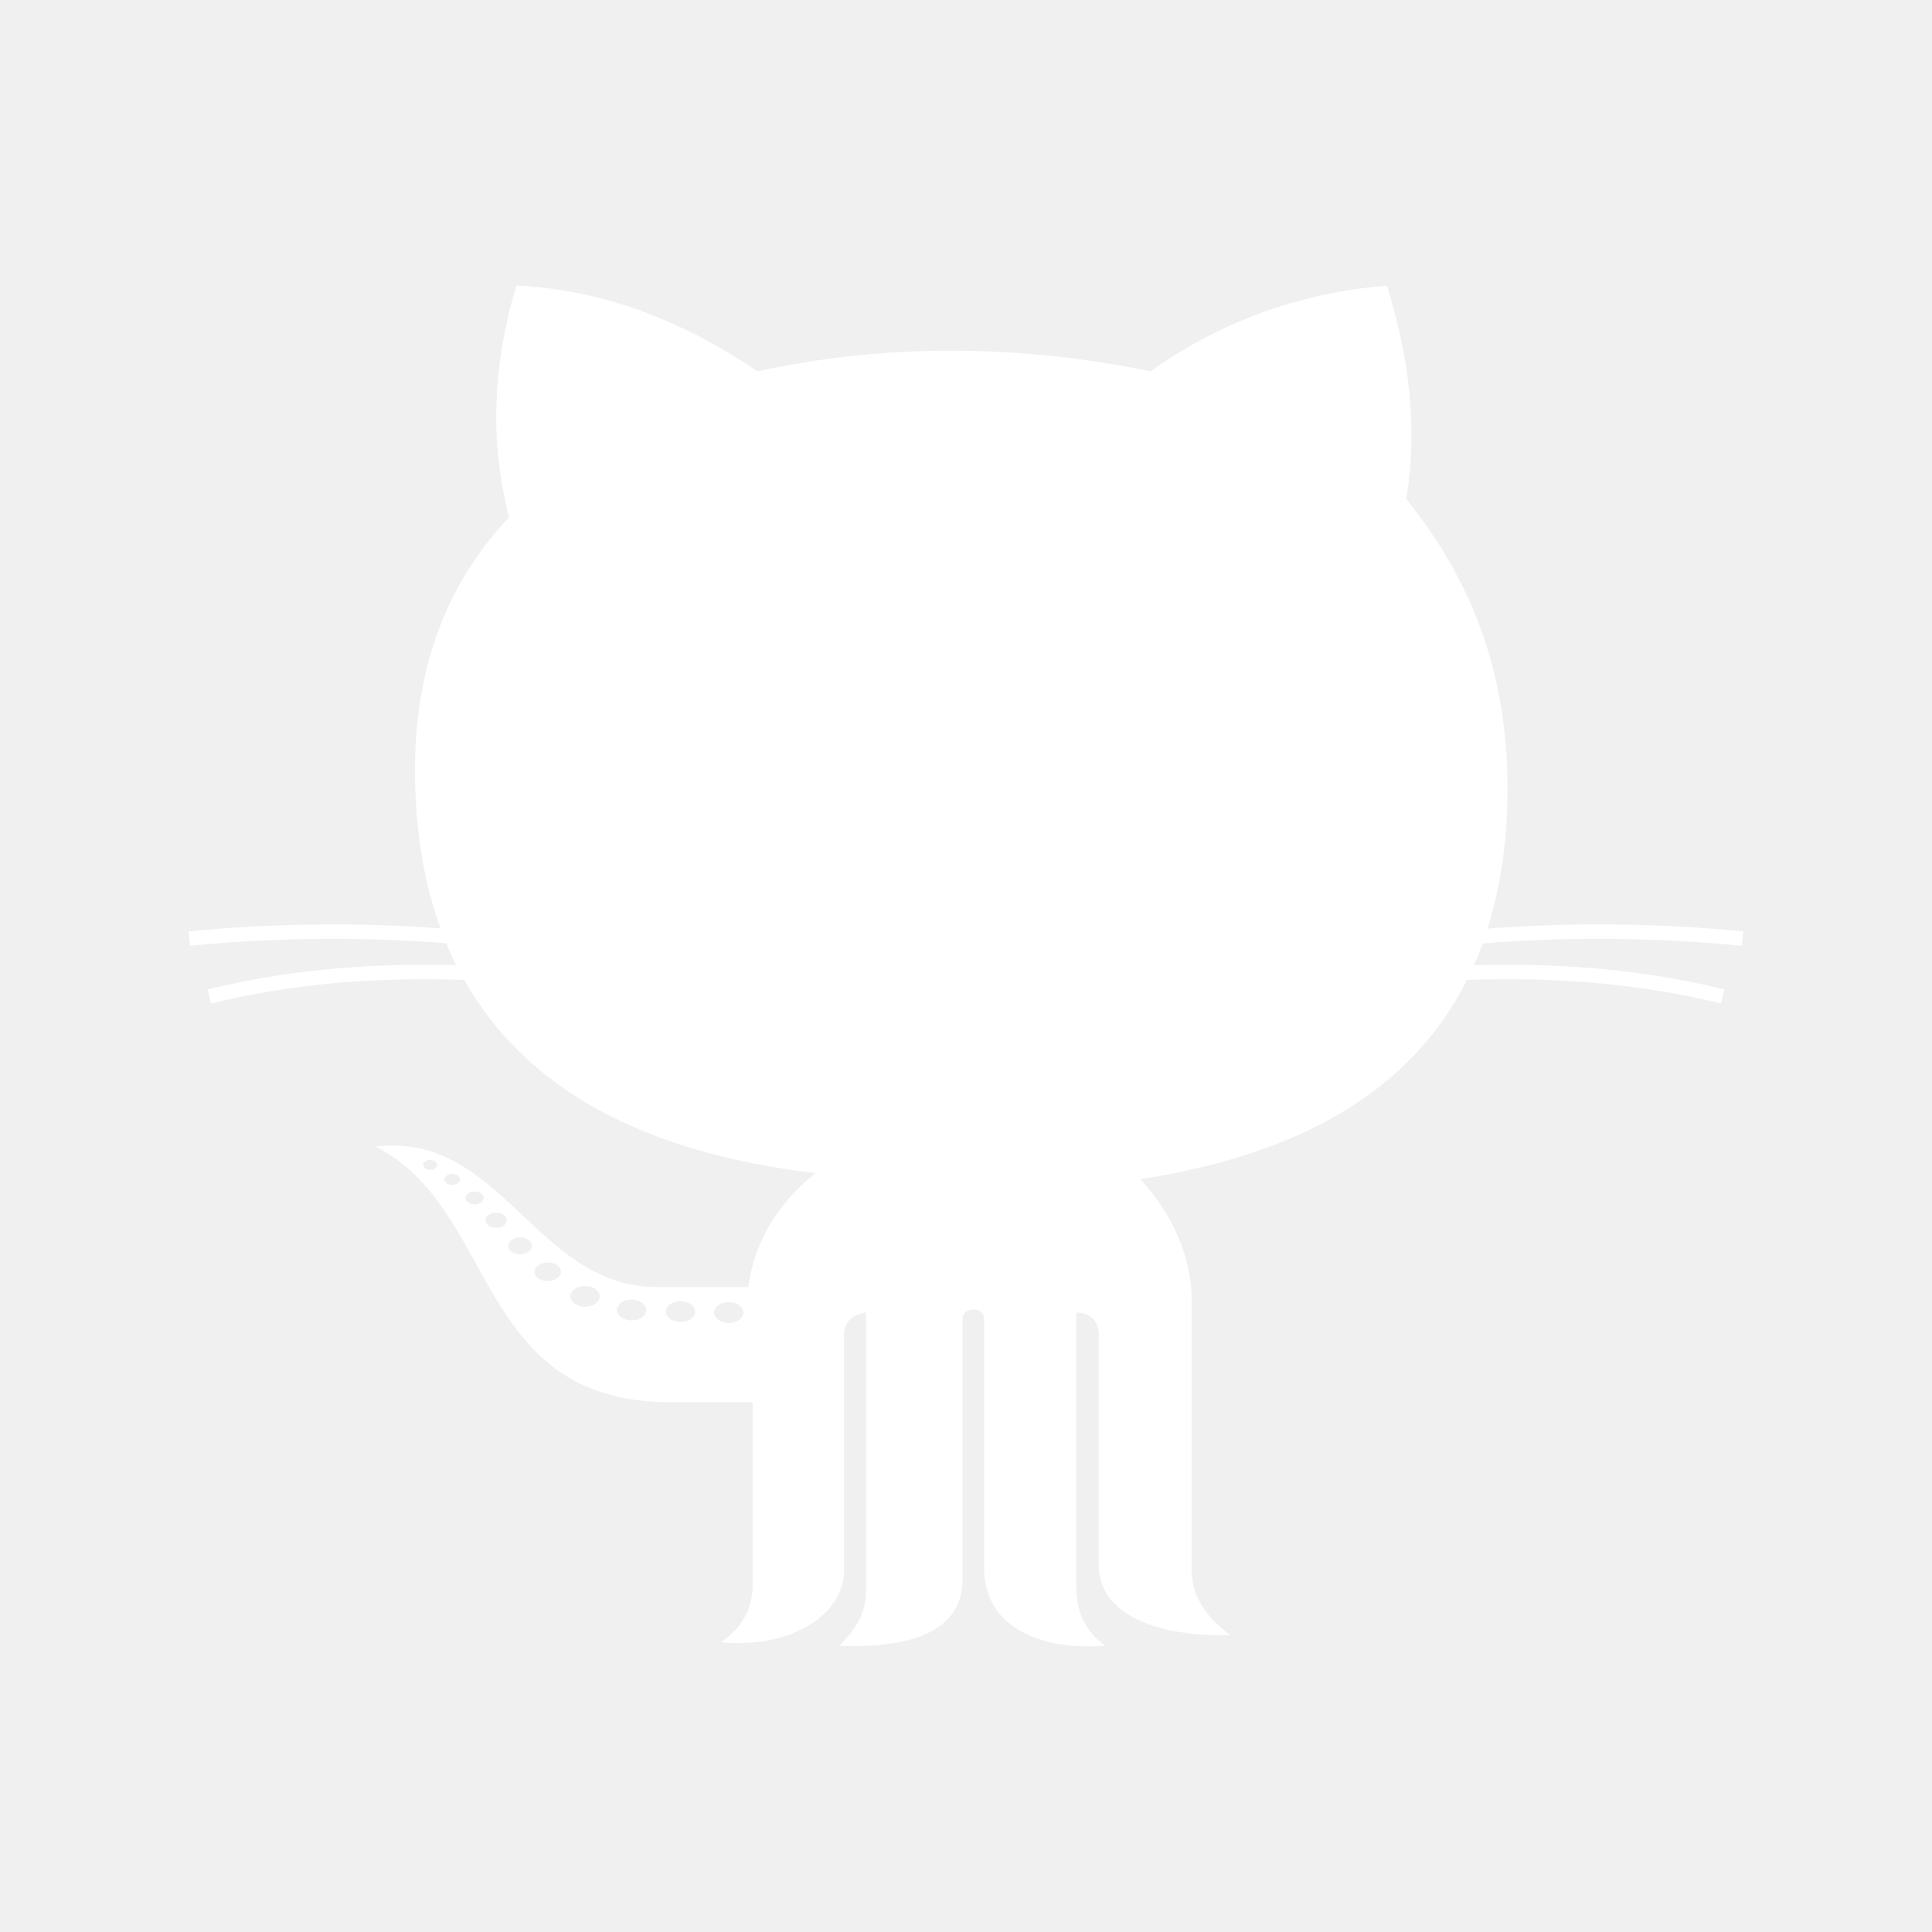
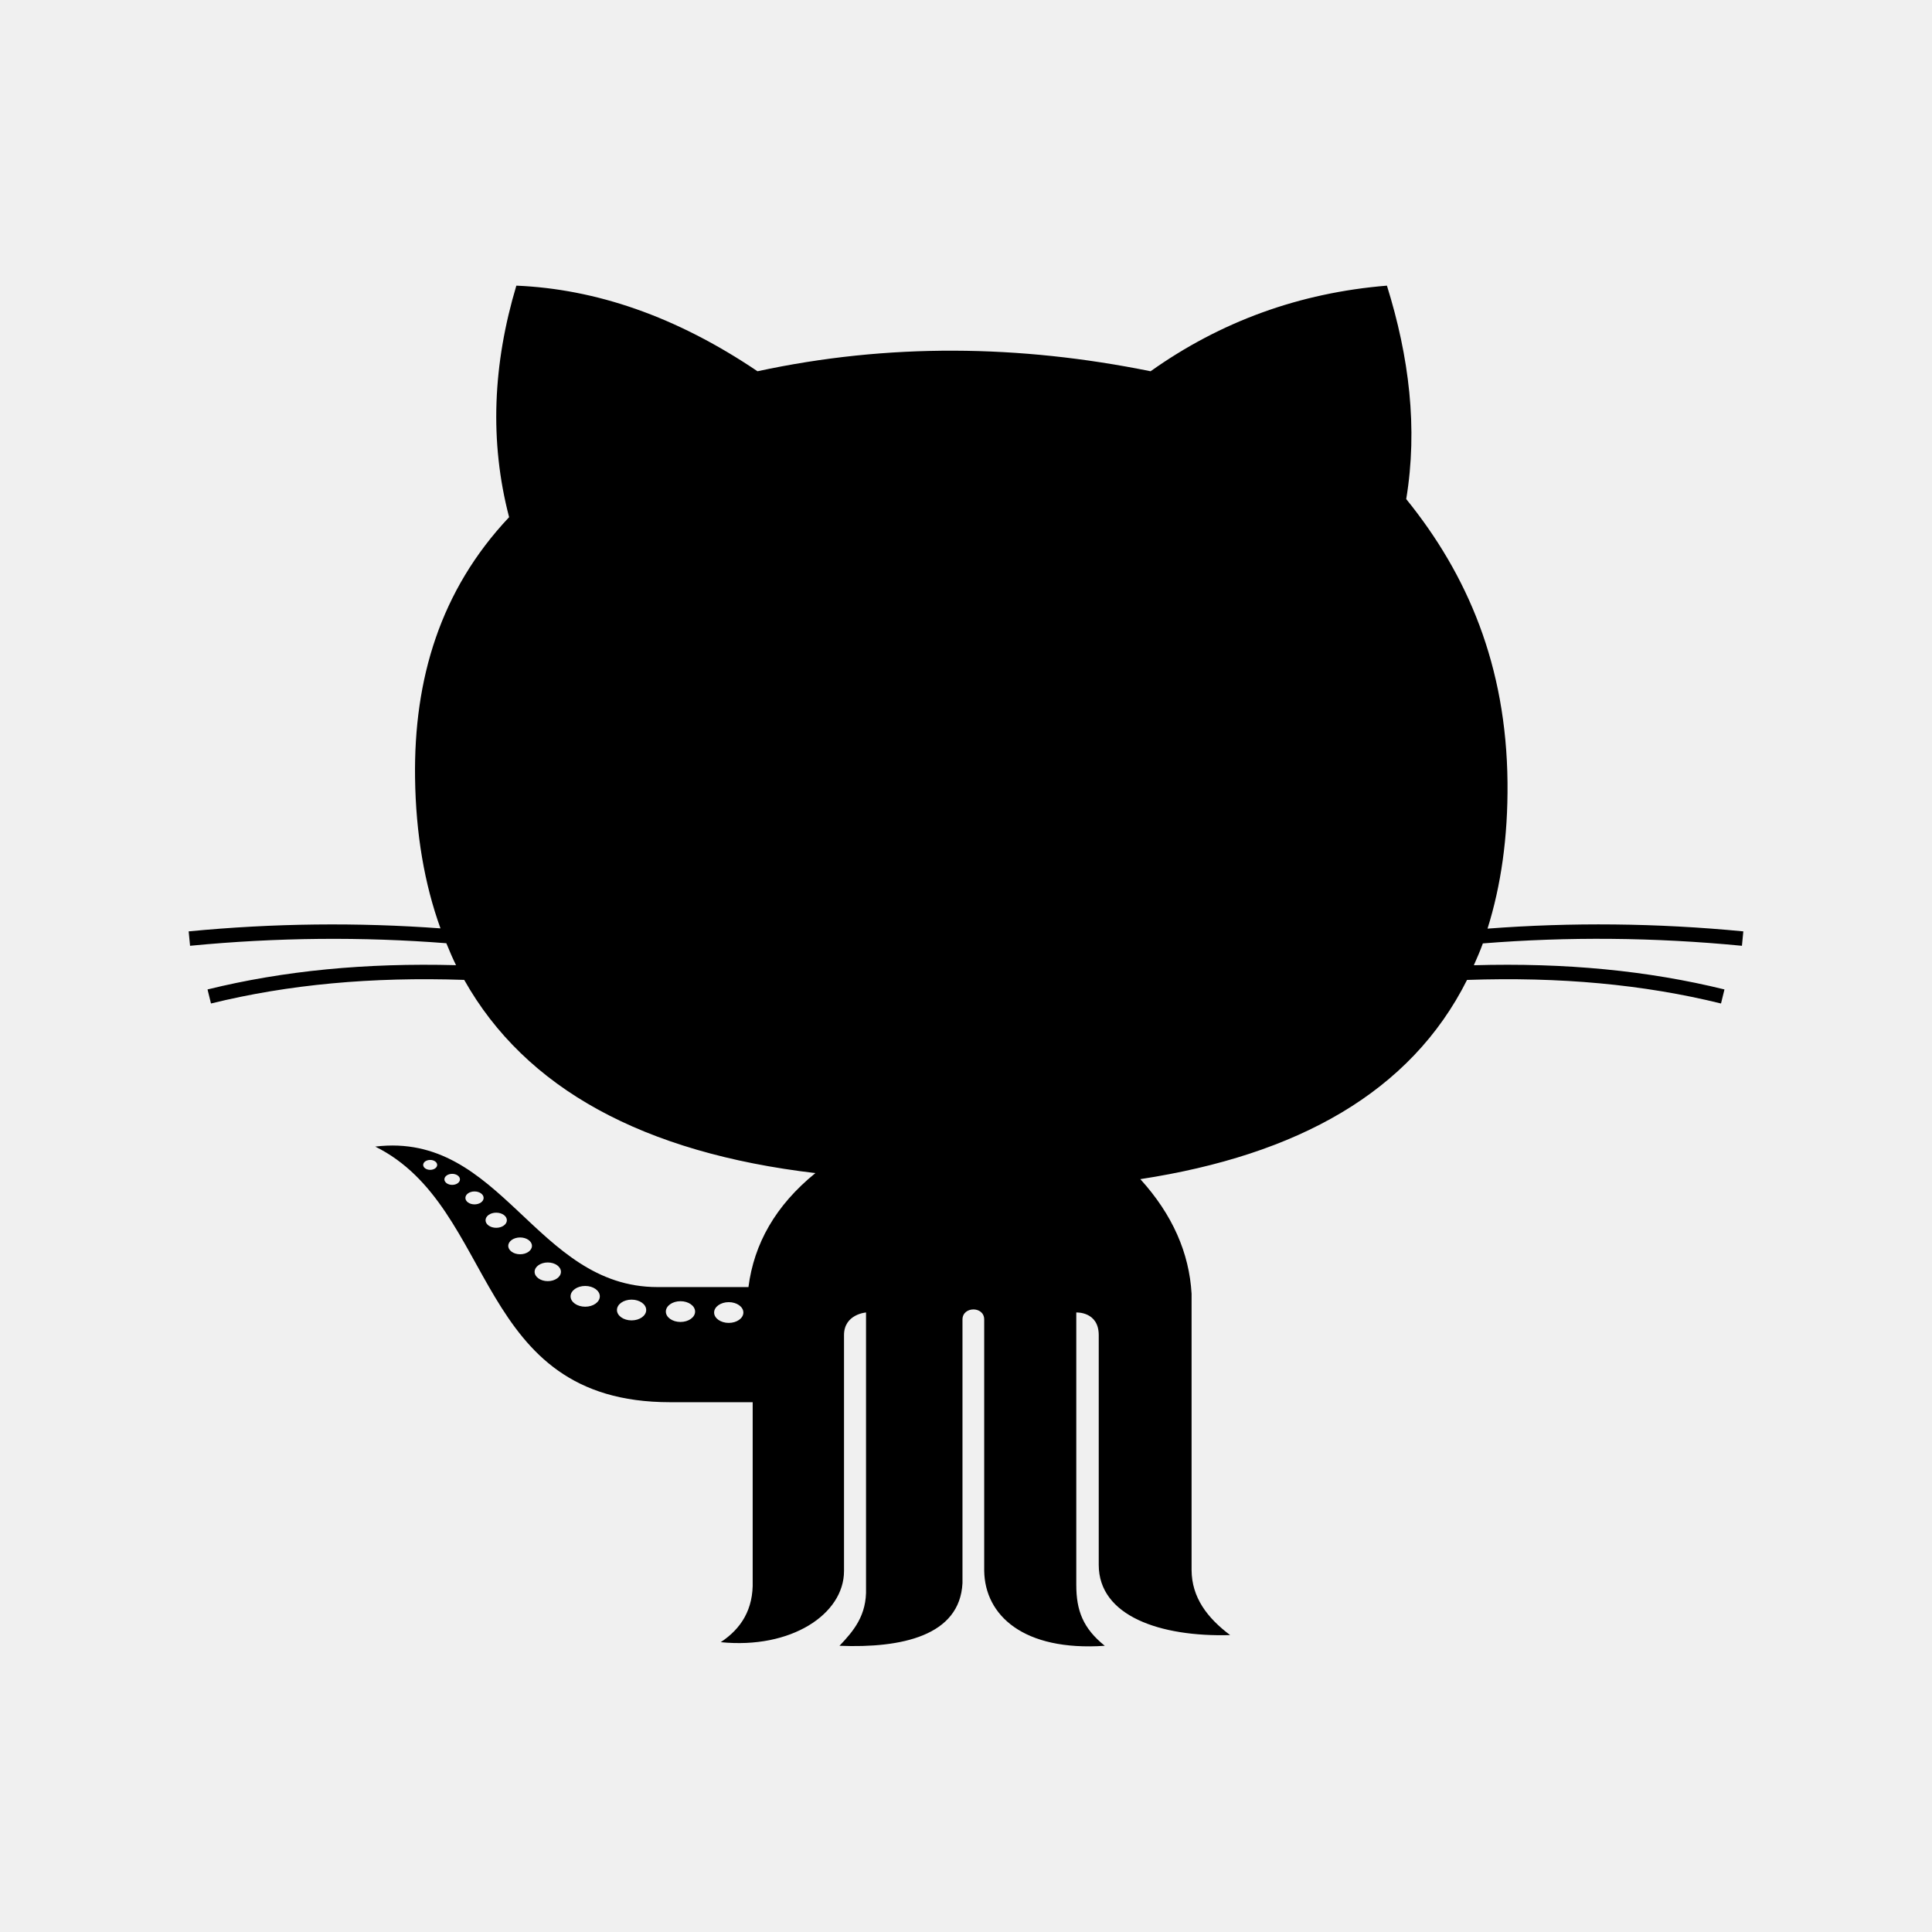
- <svg xmlns="http://www.w3.org/2000/svg" version="1.1" x="0px" y="0px" width="512px" height="512px" viewBox="0 0 512 512" enable-background="new 0 0 512 512" xml:space="preserve" fill="#ffffff">
+ <svg xmlns="http://www.w3.org/2000/svg" version="1.1" x="0px" y="0px" width="512px" height="512px" viewBox="0 0 512 512" enable-background="new 0 0 512 512" xml:space="preserve" fill="#000000">
  <path id="github-2-icon" d="M461.633,250.645l0.367-3.819c-22.896-2.221-45.667-2.419-67.79-0.73   c3.557-11.347,5.43-24.164,5.295-38.739c-0.292-30.965-10.616-55.081-26.843-75.096c3.116-18.852,0.769-37.702-5.111-56.561   c-23.187,1.898-44.053,9.493-62.634,22.686c-34.725-7.044-69.447-7.493-104.172,0c-21.673-14.627-42.956-21.802-63.909-22.686   c-6.21,20.765-7.169,41.233-1.917,61.357c-18.28,19.397-25.268,42.944-24.925,69.019c0.196,14.927,2.496,28.209,6.738,39.952   c-21.796-1.599-44.201-1.386-66.732,0.798l0.367,3.819c22.947-2.228,45.76-2.411,67.919-0.678c0.814,1.974,1.633,3.939,2.567,5.815   c-24.009-0.633-45.618,1.453-65.854,6.43l0.914,3.723c20.538-5.048,42.54-7.081,67.107-6.254   c16.246,28.864,47.52,45.824,93.063,51.205c-10.581,8.594-16.269,18.731-17.735,30.201c0,0-4.787,0-24.121,0   c-32.394,0-41.226-41.304-74.779-37.229C132,320,125.5,371.599,177.587,371.599c17.506,0,21.226,0,21.881,0v47.296   c0.234,7.643-3.093,12.754-8.469,16.297c18.654,1.884,32.674-7.43,32.674-18.854s0-56.948,0-62.518s5.833-6,5.833-6v72.992   c0.245,7.265-3.284,11.392-7.031,15.339c16.434,0.654,31.892-2.629,32.592-16.615c0,0,0-66.345,0-69.857s5.756-3.599,5.756,0   s0,66.58,0,66.58c0.169,11.8,10.361,21.367,31.953,19.893c-5.776-4.65-7.549-9.35-7.549-16.15s0-72.181,0-72.181s5.95-0.306,5.95,6   s0,50.331,0,60.881c0,13.55,16.267,19.14,34.829,18.615c-6.081-4.558-10.196-9.991-10.223-17.256v-73.217   c-0.629-10.762-5.003-20.906-13.582-30.358c41.63-6.392,71.637-23.011,86.578-52.796c24.647-0.847,46.715,1.183,67.307,6.246   l0.914-3.723c-20.394-5.014-42.181-7.096-66.416-6.415c0.839-1.891,1.67-3.789,2.389-5.785   C415.363,248.215,438.431,248.391,461.633,250.645z M114,310.023c-1.023,0-1.853-0.588-1.853-1.313c0-0.728,0.83-1.315,1.853-1.315   c1.024,0,1.854,0.588,1.854,1.315C115.854,309.436,115.024,310.023,114,310.023z M119.833,314.003c-1.137,0-2.06-0.653-2.06-1.46   s0.923-1.462,2.06-1.462s2.059,0.655,2.059,1.462S120.97,314.003,119.833,314.003z M125.75,319.172   c-1.333,0-2.415-0.766-2.415-1.712s1.082-1.714,2.415-1.714c1.333,0,2.416,0.768,2.416,1.714S127.083,319.172,125.75,319.172z    M131.5,325.379c-1.56,0-2.825-0.896-2.825-2.003s1.265-2.005,2.825-2.005s2.825,0.898,2.825,2.005S133.06,325.379,131.5,325.379z    M137.833,332.394c-1.733,0-3.139-0.996-3.139-2.226s1.406-2.228,3.139-2.228s3.139,0.998,3.139,2.228   S139.566,332.394,137.833,332.394z M145.167,339.517c-1.926,0-3.488-1.107-3.488-2.474s1.562-2.476,3.488-2.476   c1.925,0,3.487,1.109,3.487,2.476S147.092,339.517,145.167,339.517z M155.083,346.291c-2.14,0-3.875-1.231-3.875-2.749   c0-1.519,1.735-2.751,3.875-2.751s3.875,1.232,3.875,2.751C158.958,345.06,157.223,346.291,155.083,346.291z M167.375,349.916   c-2.14,0-3.875-1.231-3.875-2.749c0-1.519,1.735-2.751,3.875-2.751s3.875,1.232,3.875,2.751   C171.25,348.685,169.515,349.916,167.375,349.916z M180.333,350.333c-2.14,0-3.875-1.231-3.875-2.749   c0-1.519,1.735-2.751,3.875-2.751s3.875,1.232,3.875,2.751C184.208,349.102,182.473,350.333,180.333,350.333z M193.125,350.583   c-2.14,0-3.875-1.231-3.875-2.749c0-1.519,1.735-2.751,3.875-2.751s3.875,1.232,3.875,2.751   C197,349.352,195.265,350.583,193.125,350.583z" />
</svg>
